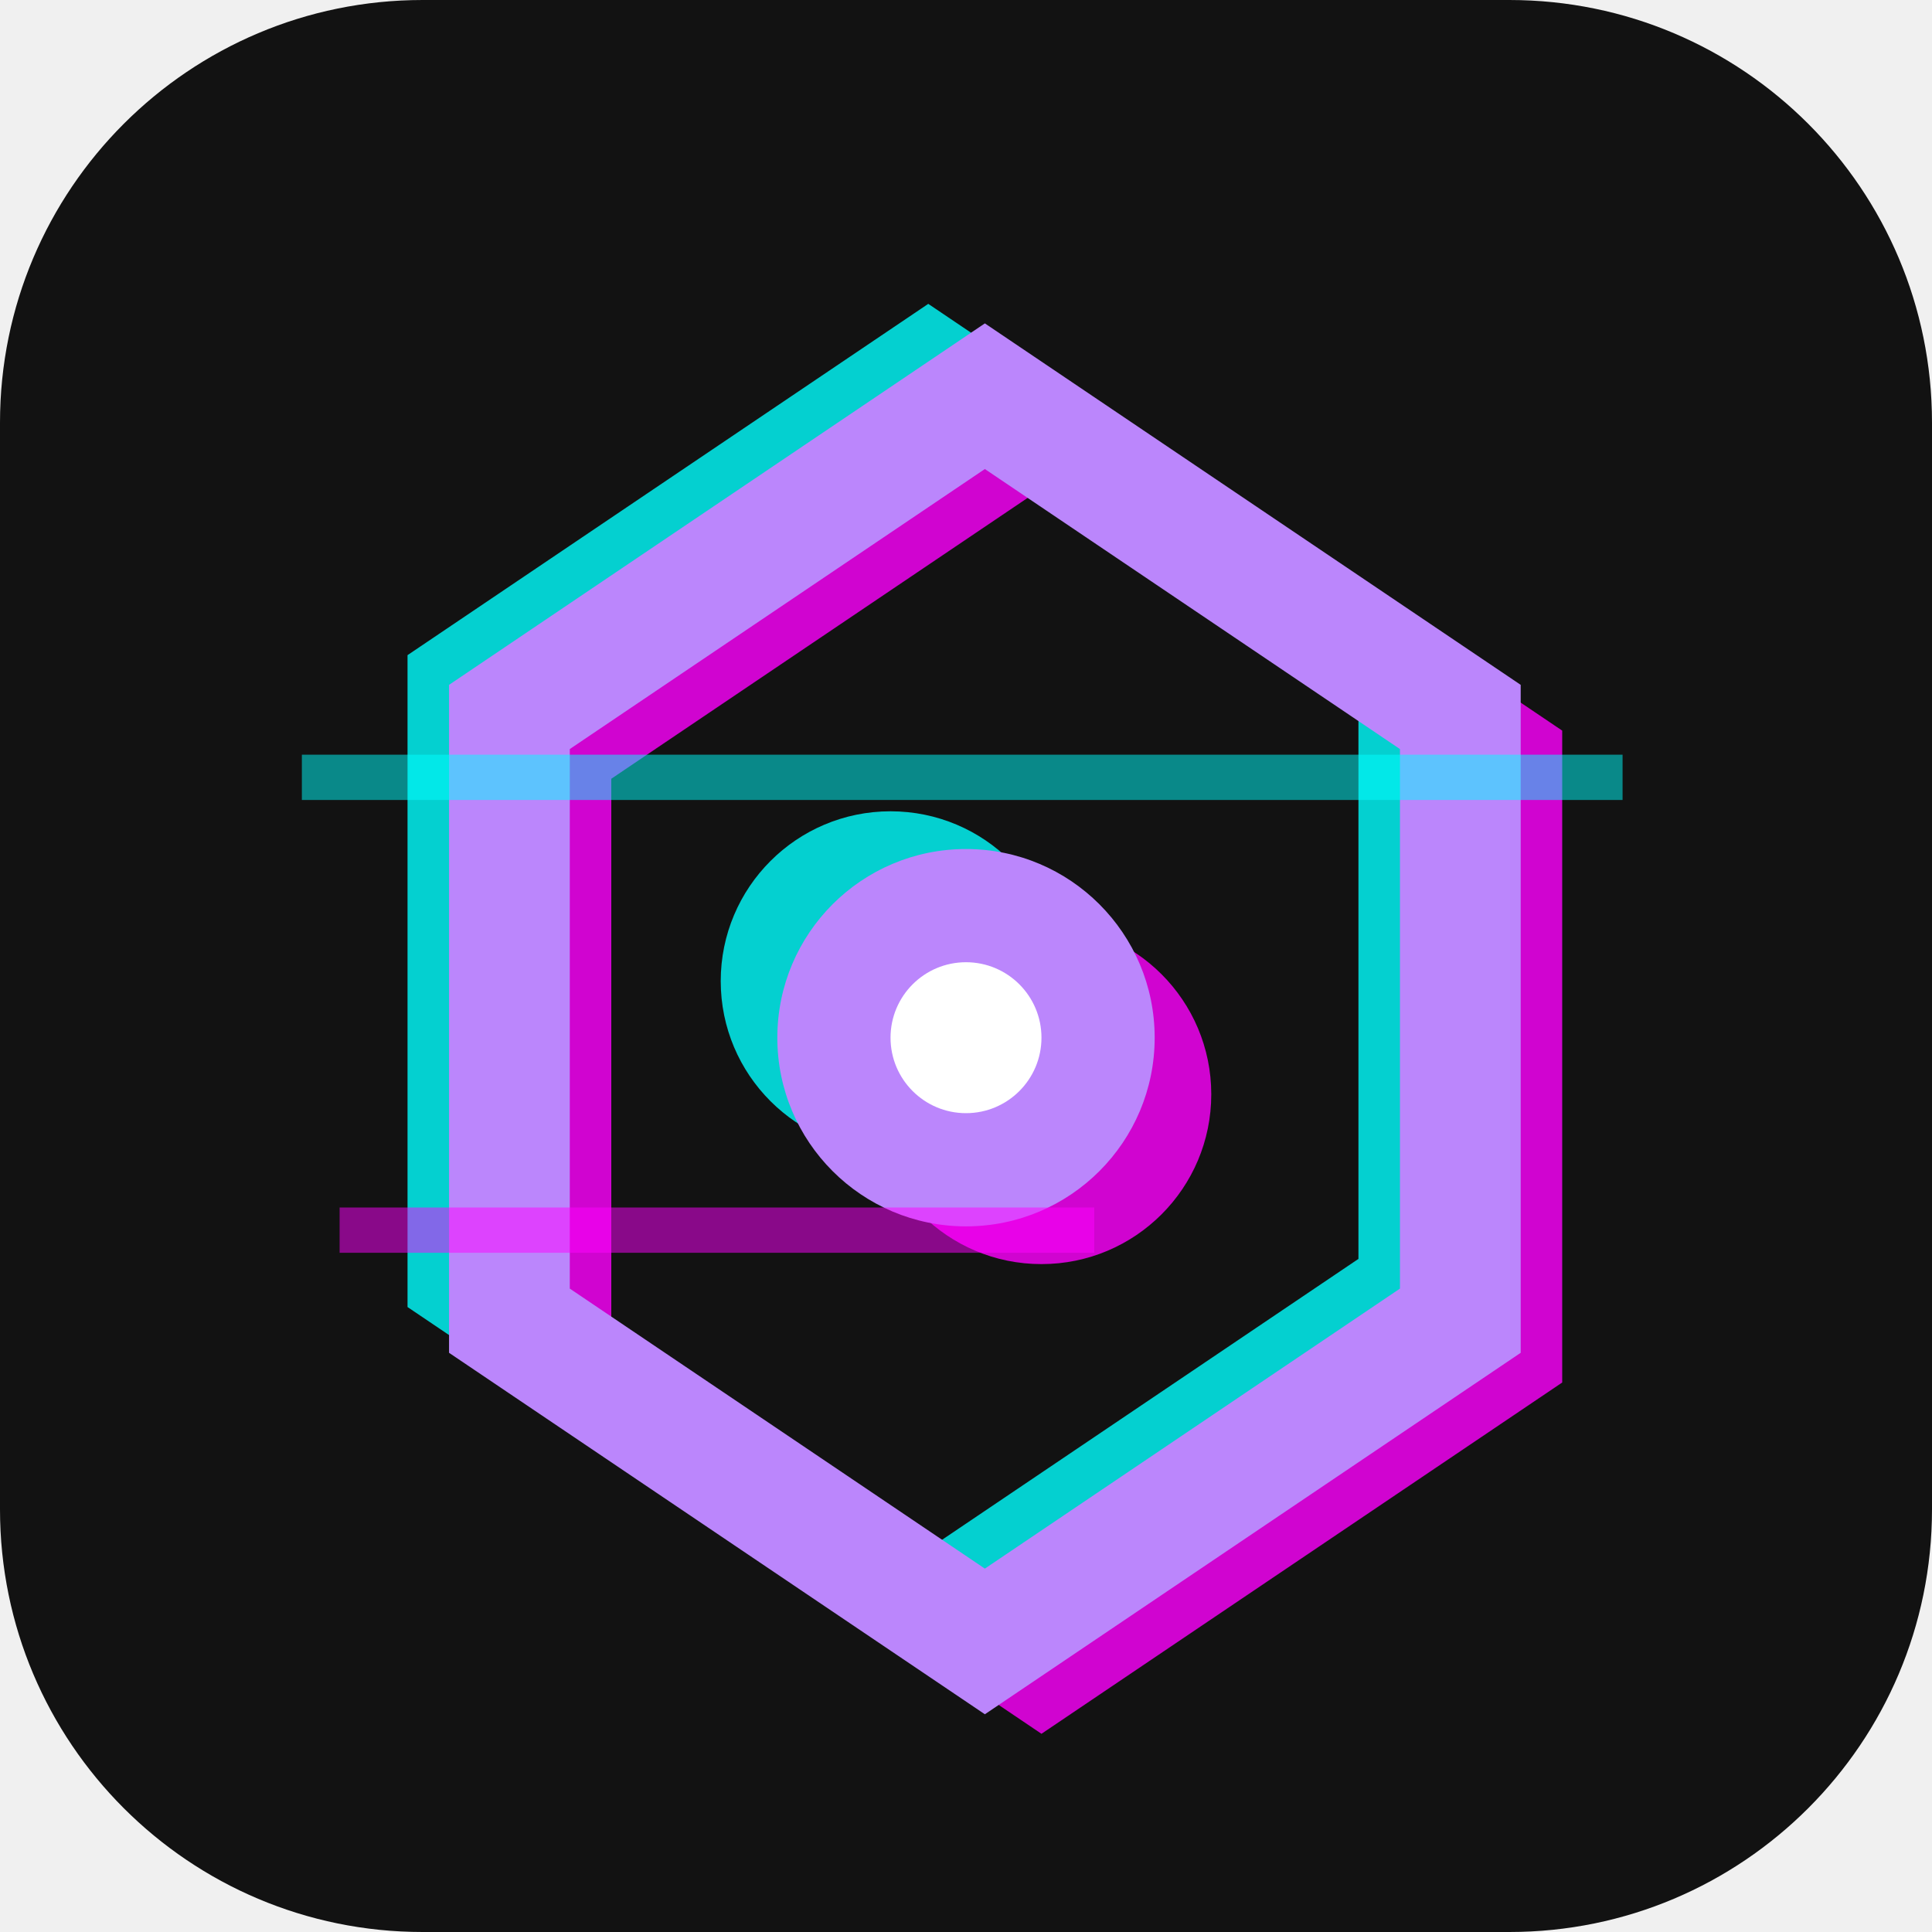
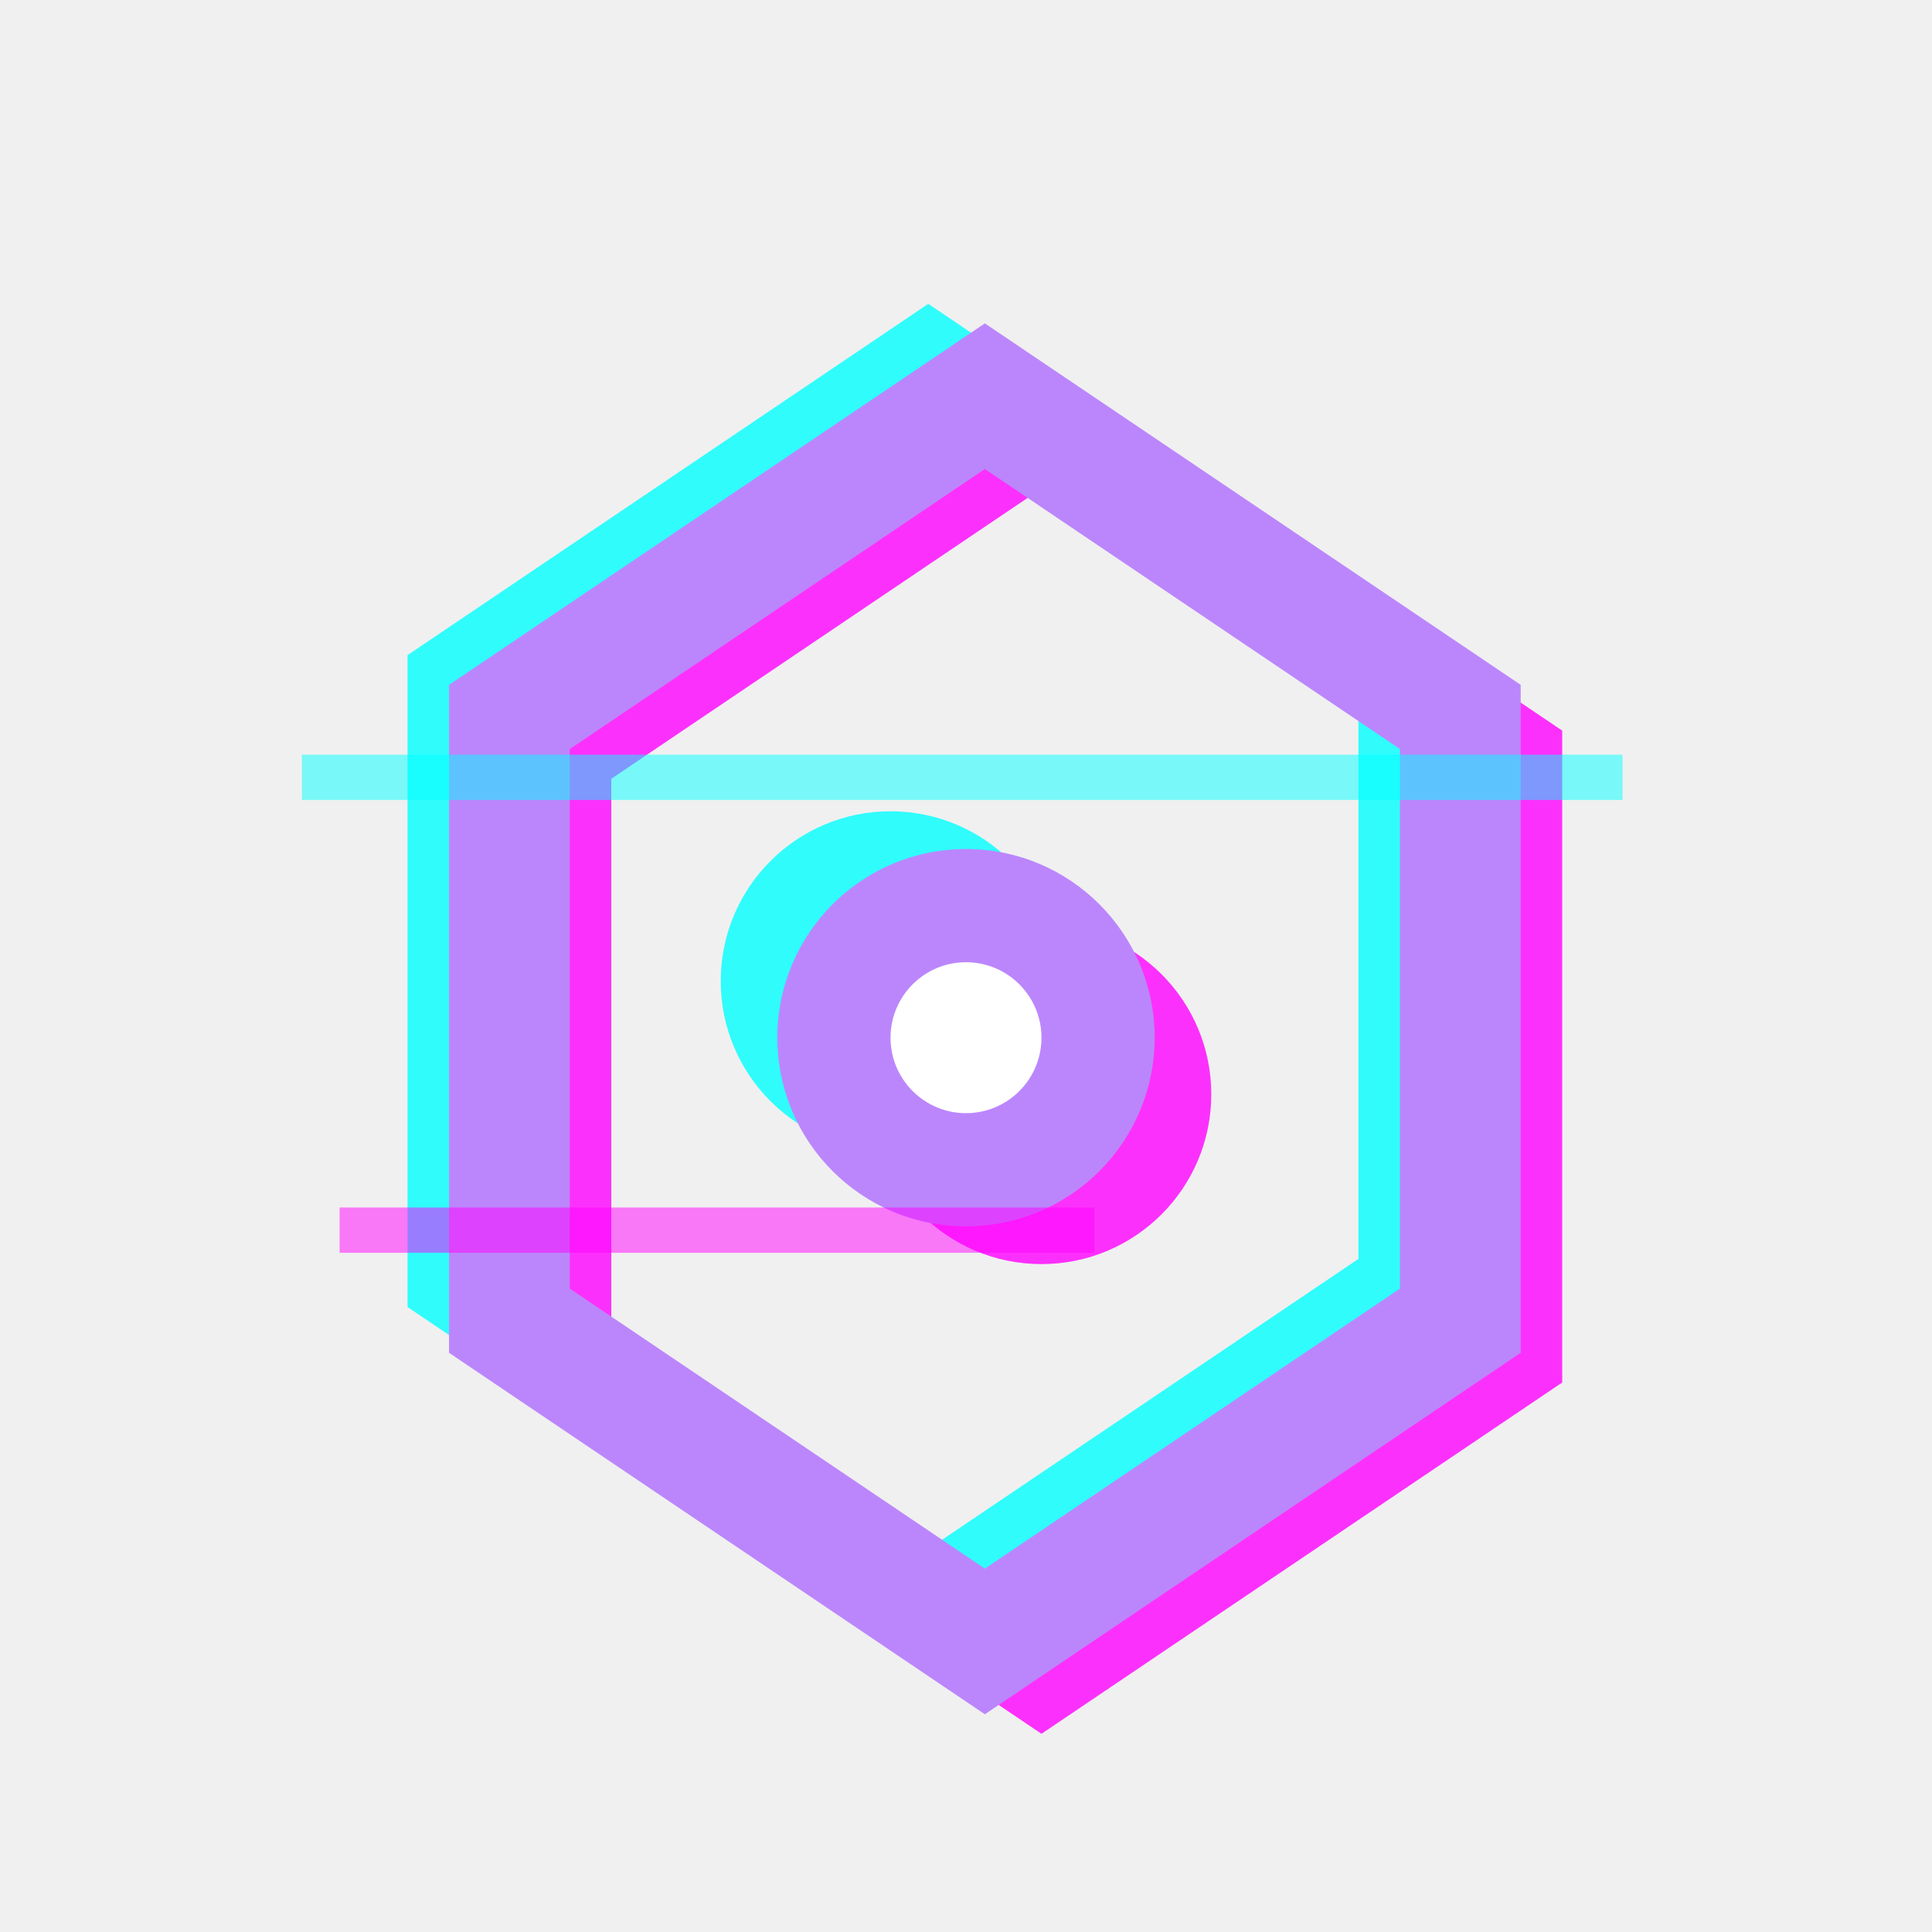
<svg xmlns="http://www.w3.org/2000/svg" viewBox="0 0 512 512">
-   <rect width="512" height="512" rx="112" fill="#121212" />
  <path d="M120 180 L246 95 L372 180 L372 340 L246 425 L120 340 Z" fill="none" stroke="#00ffff" stroke-width="24" opacity="0.8" />
  <circle cx="236" cy="260" r="45" fill="#00ffff" opacity="0.8" />
  <path d="M150 200 L276 115 L402 200 L402 360 L276 445 L150 360 Z" fill="none" stroke="#ff00ff" stroke-width="24" opacity="0.8" />
  <circle cx="276" cy="290" r="45" fill="#ff00ff" opacity="0.8" />
  <path d="M135 190 L261 105 L387 190 L387 350 L261 435 L135 350 Z" fill="none" stroke="#bb86fc" stroke-width="32" />
  <circle cx="256" cy="275" r="50" fill="#bb86fc" />
  <circle cx="256" cy="275" r="20" fill="#ffffff" />
  <rect x="80" y="200" width="350" height="12" fill="#00ffff" opacity="0.5" />
  <rect x="90" y="320" width="200" height="12" fill="#ff00ff" opacity="0.5" />
</svg>
